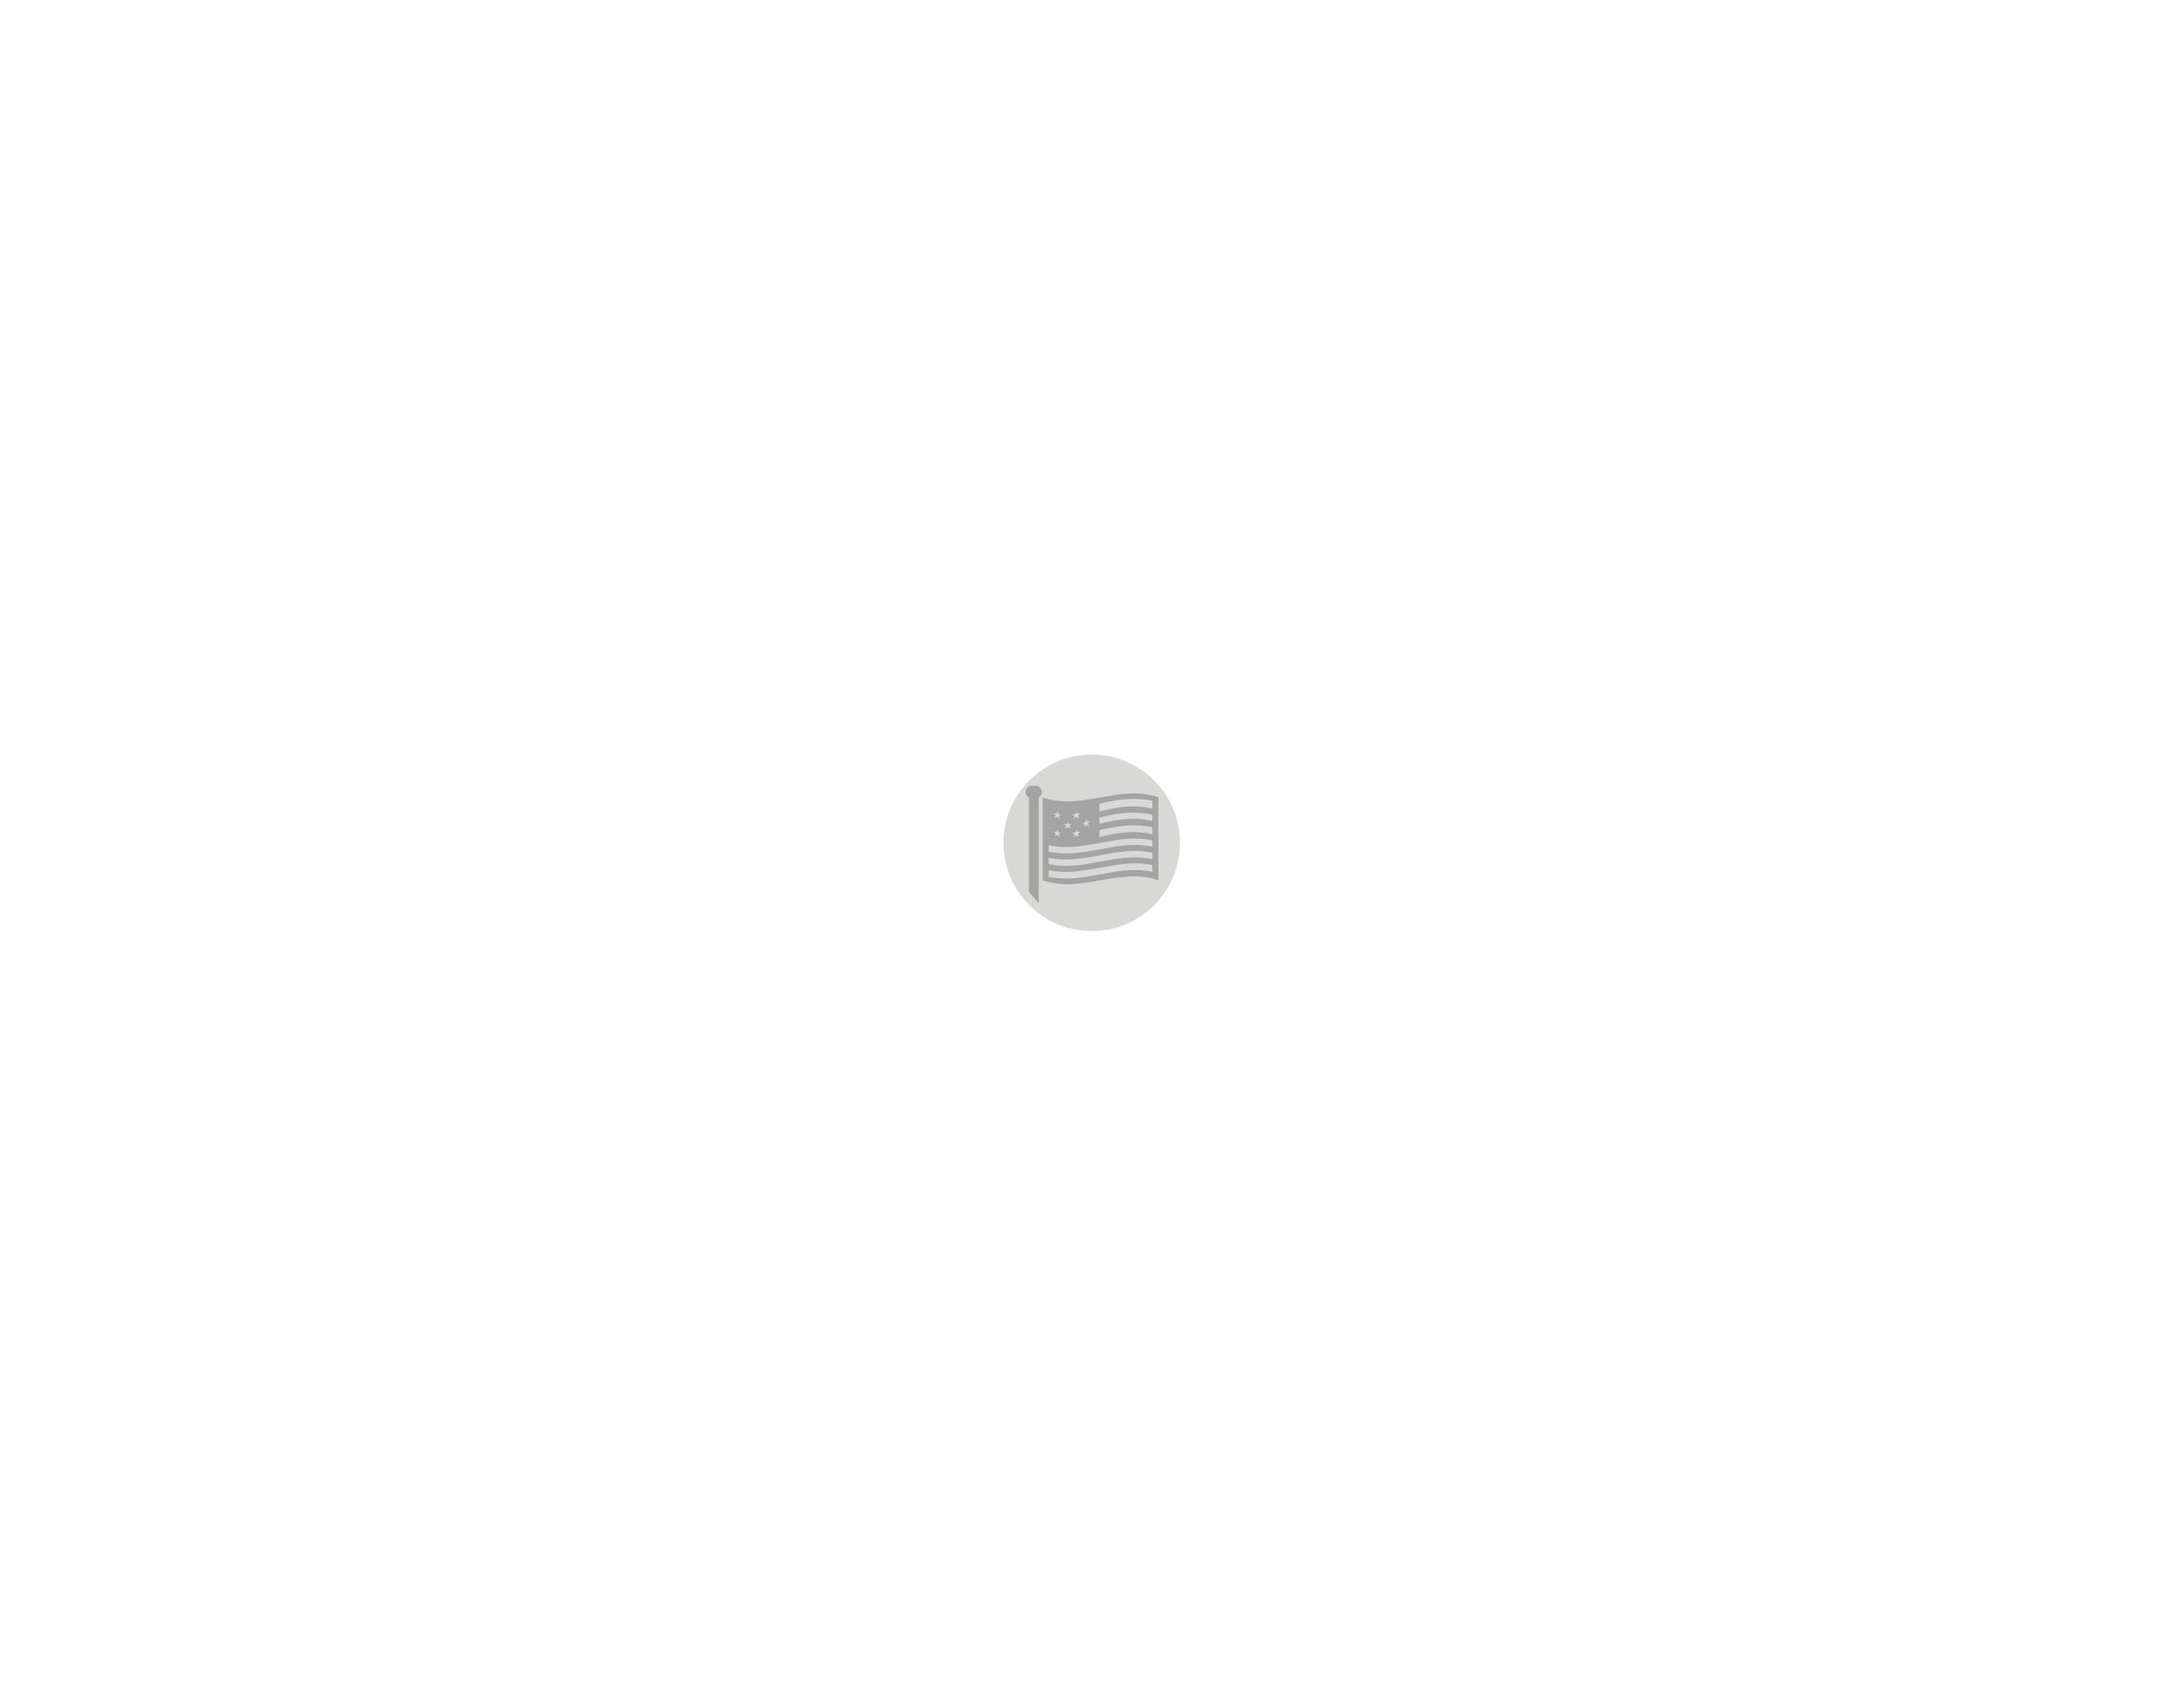
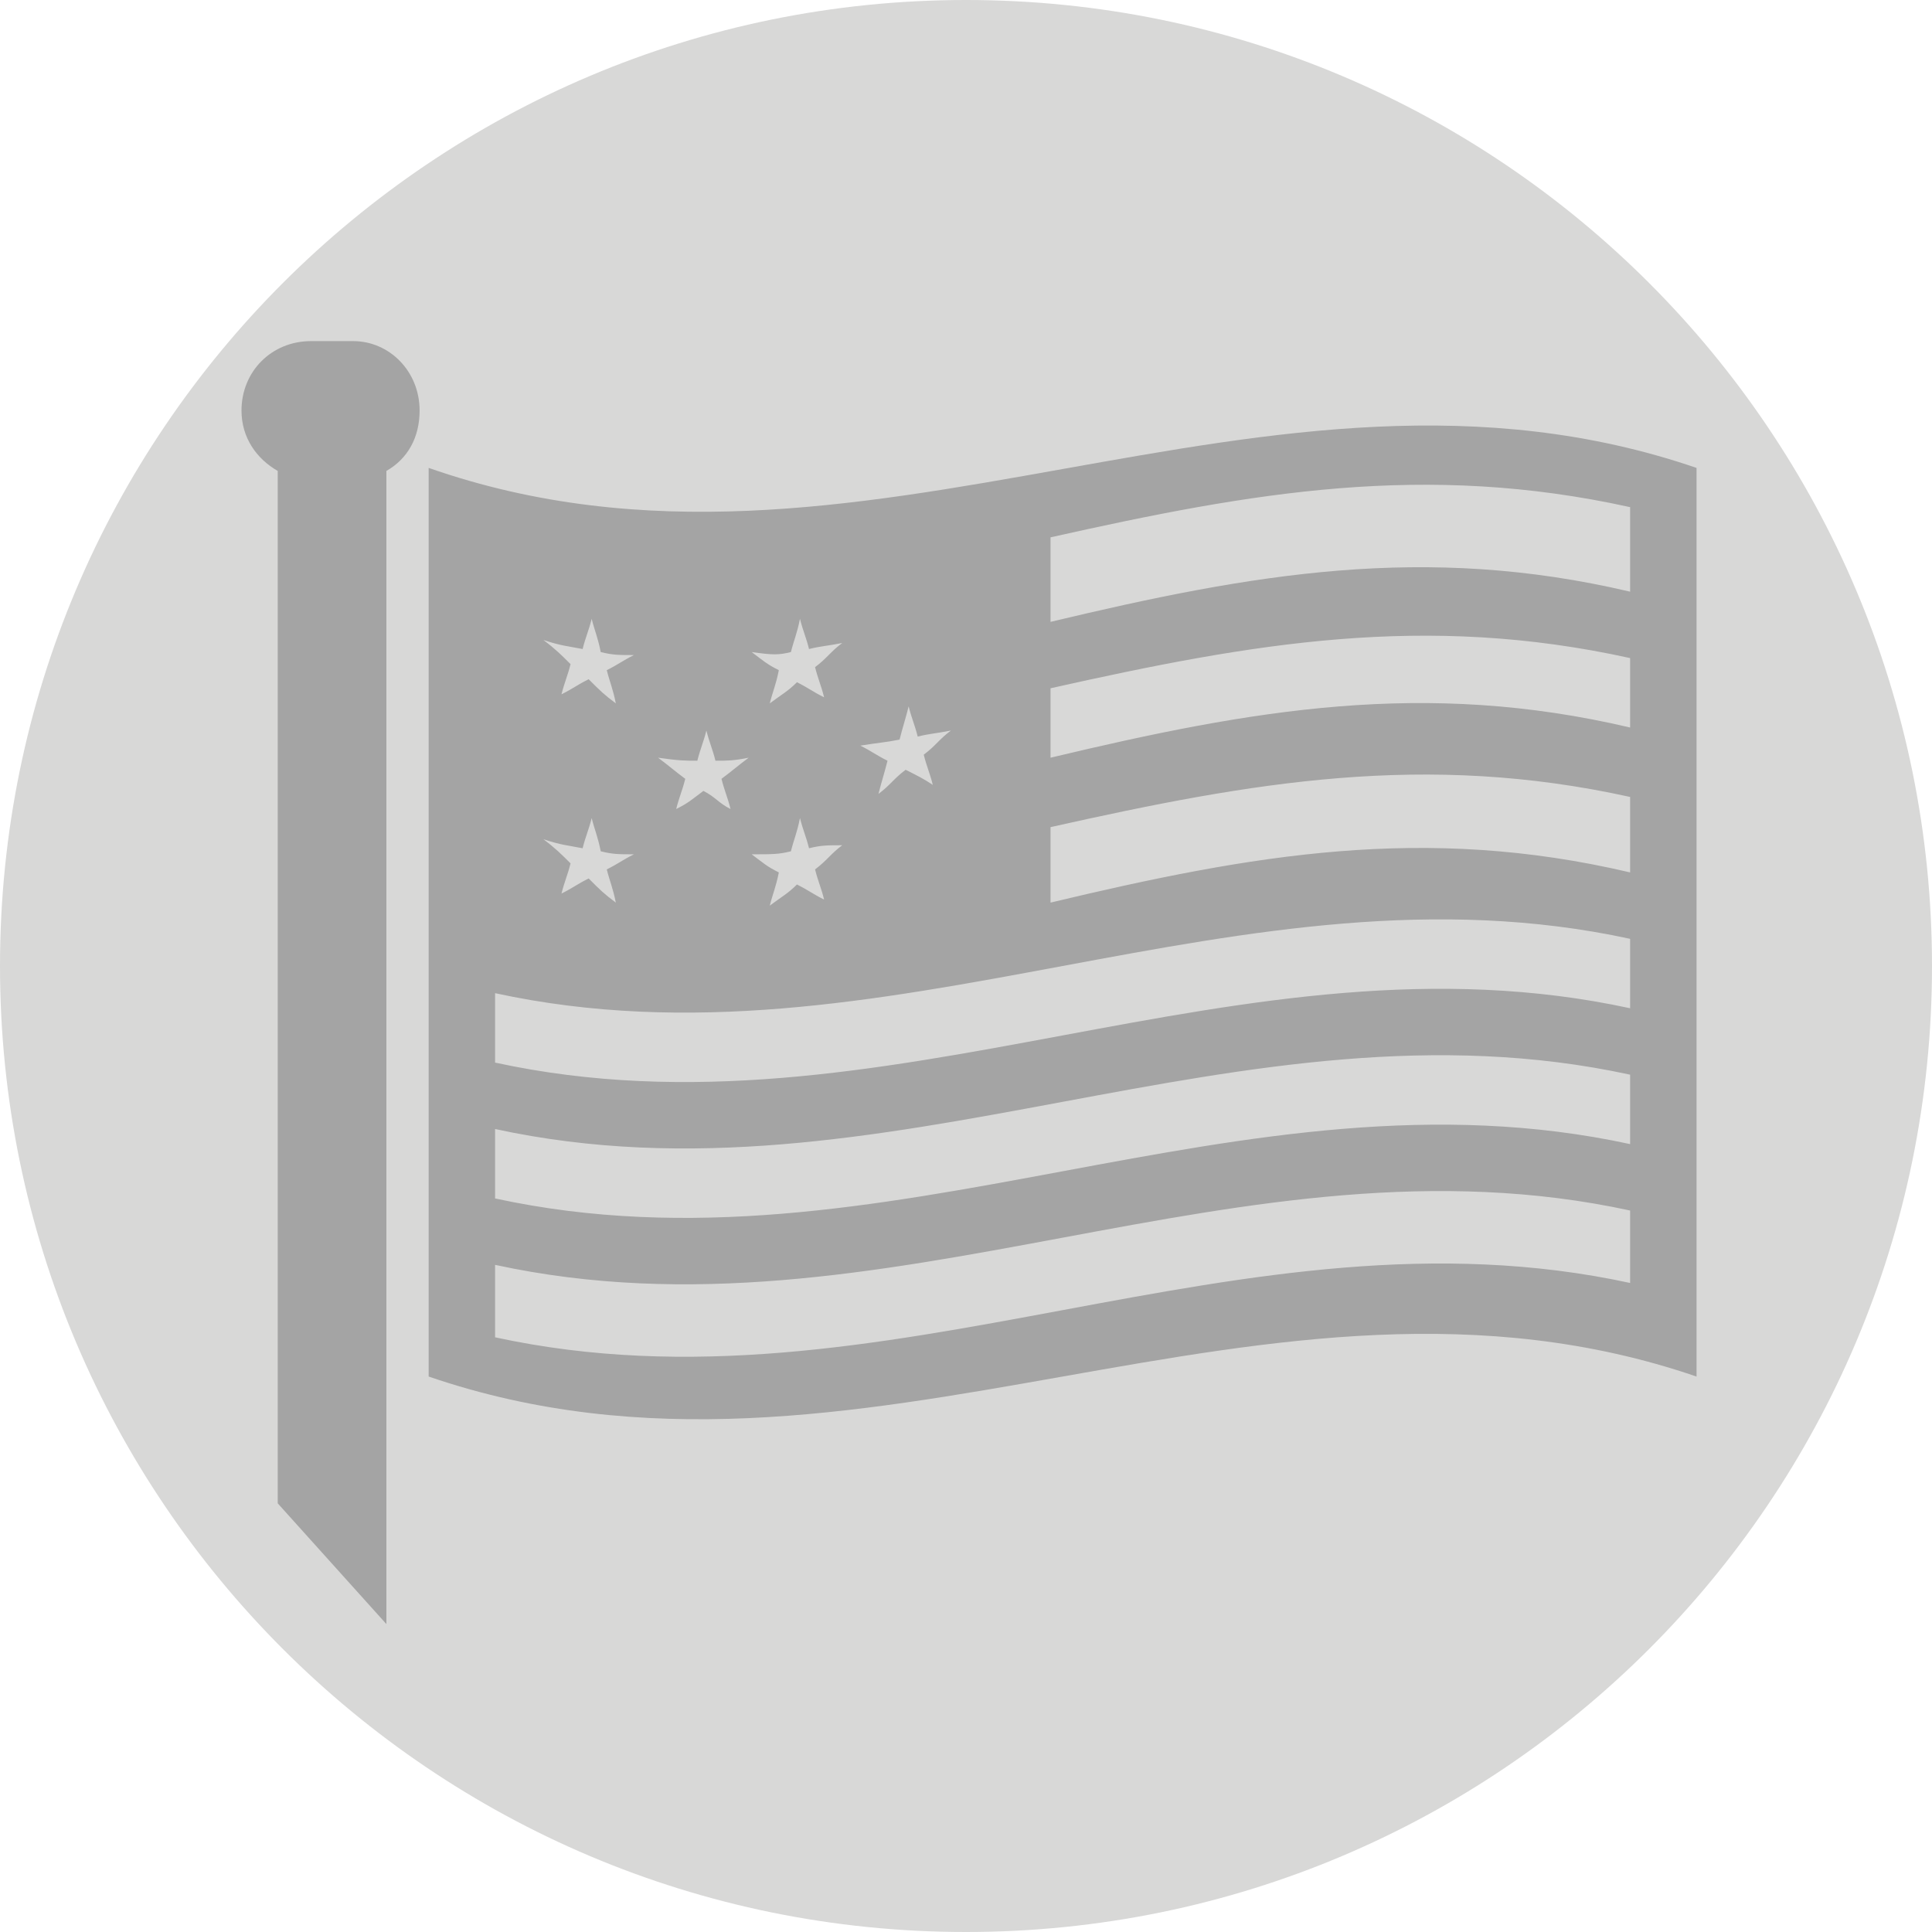
- <svg xmlns="http://www.w3.org/2000/svg" version="1.1" id="Layer_1" x="0px" y="0px" viewBox="0 0 792 612" enable-background="new 0 0 792 612" xml:space="preserve">
-   <circle fill="#D8D8D7" cx="395.9" cy="305.6" r="32" />
-   <g>
-     <g>
-       <path fill="#A4A4A4" d="M378.1,289.1v30.1c14.3,4.9,27.7-4.9,42,0v-30.1C405.8,284.2,392.4,294.1,378.1,289.1L378.1,289.1z     M393.7,298.1c0.1-0.4,0.2-0.7,0.3-1.1c0.1,0.4,0.2,0.6,0.3,1c0.4-0.1,0.6-0.1,1.1-0.2c-0.4,0.3-0.5,0.5-0.9,0.8    c0.1,0.4,0.2,0.6,0.3,1c-0.3-0.2-0.5-0.3-0.9-0.5c-0.4,0.3-0.5,0.5-0.9,0.8c0.1-0.4,0.2-0.7,0.3-1.1c-0.4-0.2-0.5-0.3-0.9-0.5    C393,298.2,393.2,298.2,393.7,298.1L393.7,298.1z M390.1,295.2c0.1-0.4,0.2-0.6,0.3-1.1c0.1,0.4,0.2,0.6,0.3,1    c0.4-0.1,0.6-0.1,1.1-0.2c-0.4,0.3-0.5,0.5-0.9,0.8c0.1,0.4,0.2,0.6,0.3,1c-0.4-0.2-0.5-0.3-0.9-0.5c-0.3,0.3-0.5,0.4-0.9,0.7    c0.1-0.4,0.2-0.6,0.3-1.1c-0.4-0.2-0.5-0.3-0.9-0.6C389.5,295.3,389.7,295.3,390.1,295.2L390.1,295.2z M390.1,301.8    c0.1-0.4,0.2-0.6,0.3-1.1c0.1,0.4,0.2,0.6,0.3,1c0.4-0.1,0.6-0.1,1.1-0.1c-0.4,0.3-0.5,0.5-0.9,0.8c0.1,0.4,0.2,0.6,0.3,1    c-0.4-0.2-0.5-0.3-0.9-0.5c-0.3,0.3-0.5,0.4-0.9,0.7c0.1-0.4,0.2-0.6,0.3-1.1c-0.4-0.2-0.5-0.3-0.9-0.6    C389.5,301.9,389.7,301.9,390.1,301.8L390.1,301.8z M387,298.8c0.1-0.4,0.2-0.6,0.3-1c0.1,0.4,0.2,0.6,0.3,1c0.4,0,0.6,0,1.1-0.1    c-0.4,0.3-0.5,0.4-0.9,0.7c0.1,0.4,0.2,0.6,0.3,1c-0.4-0.2-0.5-0.4-0.9-0.6c-0.4,0.3-0.5,0.4-0.9,0.6c0.1-0.4,0.2-0.6,0.3-1    c-0.4-0.3-0.5-0.4-0.9-0.7C386.4,298.8,386.6,298.8,387,298.8L387,298.8z M383.2,295.1c0.1-0.4,0.2-0.6,0.3-1    c0.1,0.4,0.2,0.6,0.3,1.1c0.4,0.1,0.6,0.1,1.1,0.1c-0.4,0.2-0.5,0.3-0.9,0.5c0.1,0.4,0.2,0.6,0.3,1.1c-0.4-0.3-0.5-0.4-0.9-0.8    c-0.4,0.2-0.5,0.3-0.9,0.5c0.1-0.4,0.2-0.6,0.3-1c-0.3-0.3-0.5-0.5-0.9-0.8C382.5,295,382.7,295,383.2,295.1L383.2,295.1z     M383.2,301.7c0.1-0.4,0.2-0.6,0.3-1c0.1,0.4,0.2,0.6,0.3,1.1c0.4,0.1,0.6,0.1,1.1,0.1c-0.4,0.2-0.5,0.3-0.9,0.5    c0.1,0.4,0.2,0.6,0.3,1.1c-0.4-0.3-0.5-0.4-0.9-0.8c-0.4,0.2-0.5,0.3-0.9,0.5c0.1-0.4,0.2-0.6,0.3-1c-0.3-0.3-0.5-0.5-0.9-0.8    C382.5,301.6,382.7,301.6,383.2,301.7L383.2,301.7z M417.9,316.1c-12.9-2.8-24.7,4.6-37.6,1.8v-2.4c12.9,2.8,24.7-4.6,37.6-1.8    V316.1z M417.9,311.5c-12.9-2.8-24.7,4.6-37.6,1.8V311c12.9,2.8,24.7-4.6,37.6-1.8V311.5z M417.9,307c-12.9-2.8-24.7,4.6-37.6,1.8    v-2.3c12.9,2.8,24.7-4.6,37.6-1.8V307z M417.9,302.5c-6.8-1.6-12.5-0.6-19.2,1v-2.5c6.7-1.5,12.4-2.5,19.2-1V302.5z M417.9,297.7    c-6.8-1.6-12.5-0.6-19.2,1v-2.3c6.7-1.5,12.4-2.5,19.2-1V297.7z M417.9,293.2c-6.8-1.6-12.5-0.6-19.2,1v-2.8    c6.7-1.5,12.4-2.5,19.2-1V293.2z M417.9,293.2" />
+ <svg xmlns="http://www.w3.org/2000/svg" version="1.1" id="Layer_1" x="0px" y="0px" viewBox="0 0 64 64" enable-background="new 0 0 792 612" xml:space="preserve" width="100%" height="100%">
+   <defs id="defs3142" />
+   <circle cx="395.9" cy="305.6" r="32" id="circle3130" style="fill:#d8d8d7" transform="translate(-363.9,-273.6)" />
+   <g id="g3132" transform="translate(-363.9,-273.6)">
+     <g id="g3134">
+       <path d="m 378.1,289.1 v 30.1 c 14.3,4.9 27.7,-4.9 42,0 v -30.1 c -14.3,-4.9 -27.7,5 -42,0 l 0,0 z m 15.6,9 c 0.1,-0.4 0.2,-0.7 0.3,-1.1 0.1,0.4 0.2,0.6 0.3,1 0.4,-0.1 0.6,-0.1 1.1,-0.2 -0.4,0.3 -0.5,0.5 -0.9,0.8 0.1,0.4 0.2,0.6 0.3,1 -0.3,-0.2 -0.5,-0.3 -0.9,-0.5 -0.4,0.3 -0.5,0.5 -0.9,0.8 0.1,-0.4 0.2,-0.7 0.3,-1.1 -0.4,-0.2 -0.5,-0.3 -0.9,-0.5 0.6,-0.1 0.8,-0.1 1.3,-0.2 l 0,0 z m -3.6,-2.9 c 0.1,-0.4 0.2,-0.6 0.3,-1.1 0.1,0.4 0.2,0.6 0.3,1 0.4,-0.1 0.6,-0.1 1.1,-0.2 -0.4,0.3 -0.5,0.5 -0.9,0.8 0.1,0.4 0.2,0.6 0.3,1 -0.4,-0.2 -0.5,-0.3 -0.9,-0.5 -0.3,0.3 -0.5,0.4 -0.9,0.7 0.1,-0.4 0.2,-0.6 0.3,-1.1 -0.4,-0.2 -0.5,-0.3 -0.9,-0.6 0.7,0.1 0.9,0.1 1.3,0 l 0,0 z m 0,6.6 c 0.1,-0.4 0.2,-0.6 0.3,-1.1 0.1,0.4 0.2,0.6 0.3,1 0.4,-0.1 0.6,-0.1 1.1,-0.1 -0.4,0.3 -0.5,0.5 -0.9,0.8 0.1,0.4 0.2,0.6 0.3,1 -0.4,-0.2 -0.5,-0.3 -0.9,-0.5 -0.3,0.3 -0.5,0.4 -0.9,0.7 0.1,-0.4 0.2,-0.6 0.3,-1.1 -0.4,-0.2 -0.5,-0.3 -0.9,-0.6 0.7,0 0.9,0 1.3,-0.1 l 0,0 z m -3.1,-3 c 0.1,-0.4 0.2,-0.6 0.3,-1 0.1,0.4 0.2,0.6 0.3,1 0.4,0 0.6,0 1.1,-0.1 -0.4,0.3 -0.5,0.4 -0.9,0.7 0.1,0.4 0.2,0.6 0.3,1 -0.4,-0.2 -0.5,-0.4 -0.9,-0.6 -0.4,0.3 -0.5,0.4 -0.9,0.6 0.1,-0.4 0.2,-0.6 0.3,-1 -0.4,-0.3 -0.5,-0.4 -0.9,-0.7 0.7,0.1 0.9,0.1 1.3,0.1 l 0,0 z m -3.8,-3.7 c 0.1,-0.4 0.2,-0.6 0.3,-1 0.1,0.4 0.2,0.6 0.3,1.1 0.4,0.1 0.6,0.1 1.1,0.1 -0.4,0.2 -0.5,0.3 -0.9,0.5 0.1,0.4 0.2,0.6 0.3,1.1 -0.4,-0.3 -0.5,-0.4 -0.9,-0.8 -0.4,0.2 -0.5,0.3 -0.9,0.5 0.1,-0.4 0.2,-0.6 0.3,-1 -0.3,-0.3 -0.5,-0.5 -0.9,-0.8 0.6,0.2 0.8,0.2 1.3,0.3 l 0,0 z m 0,6.6 c 0.1,-0.4 0.2,-0.6 0.3,-1 0.1,0.4 0.2,0.6 0.3,1.1 0.4,0.1 0.6,0.1 1.1,0.1 -0.4,0.2 -0.5,0.3 -0.9,0.5 0.1,0.4 0.2,0.6 0.3,1.1 -0.4,-0.3 -0.5,-0.4 -0.9,-0.8 -0.4,0.2 -0.5,0.3 -0.9,0.5 0.1,-0.4 0.2,-0.6 0.3,-1 -0.3,-0.3 -0.5,-0.5 -0.9,-0.8 0.6,0.2 0.8,0.2 1.3,0.3 l 0,0 z m 34.7,14.4 c -12.9,-2.8 -24.7,4.6 -37.6,1.8 v -2.4 c 12.9,2.8 24.7,-4.6 37.6,-1.8 v 2.4 z m 0,-4.6 c -12.9,-2.8 -24.7,4.6 -37.6,1.8 V 311 c 12.9,2.8 24.7,-4.6 37.6,-1.8 v 2.3 z m 0,-4.5 c -12.9,-2.8 -24.7,4.6 -37.6,1.8 v -2.3 c 12.9,2.8 24.7,-4.6 37.6,-1.8 v 2.3 z m 0,-4.5 c -6.8,-1.6 -12.5,-0.6 -19.2,1 V 301 c 6.7,-1.5 12.4,-2.5 19.2,-1 v 2.5 z m 0,-4.8 c -6.8,-1.6 -12.5,-0.6 -19.2,1 v -2.3 c 6.7,-1.5 12.4,-2.5 19.2,-1 v 2.3 z m 0,-4.5 c -6.8,-1.6 -12.5,-0.6 -19.2,1 v -2.8 c 6.7,-1.5 12.4,-2.5 19.2,-1 v 2.8 z m 0,0" id="path3136" style="fill:#a4a4a4" />
    </g>
-     <path fill="#A4A4A4" d="M375.6,284.9h-1.4c-1.3,0-2.3,1-2.3,2.3c0,0.9,0.5,1.6,1.2,2v34.2l3.6,4v-38.2c0.7-0.4,1.1-1.1,1.1-2   C377.8,285.9,376.8,284.9,375.6,284.9L375.6,284.9z M375.6,284.9" />
+     <path d="m 375.6,284.9 h -1.4 c -1.3,0 -2.3,1 -2.3,2.3 0,0.9 0.5,1.6 1.2,2 v 34.2 l 3.6,4 v -38.2 c 0.7,-0.4 1.1,-1.1 1.1,-2 0,-1.3 -1,-2.3 -2.2,-2.3 l 0,0 z m 0,0" id="path3138" style="fill:#a4a4a4" />
  </g>
</svg>
